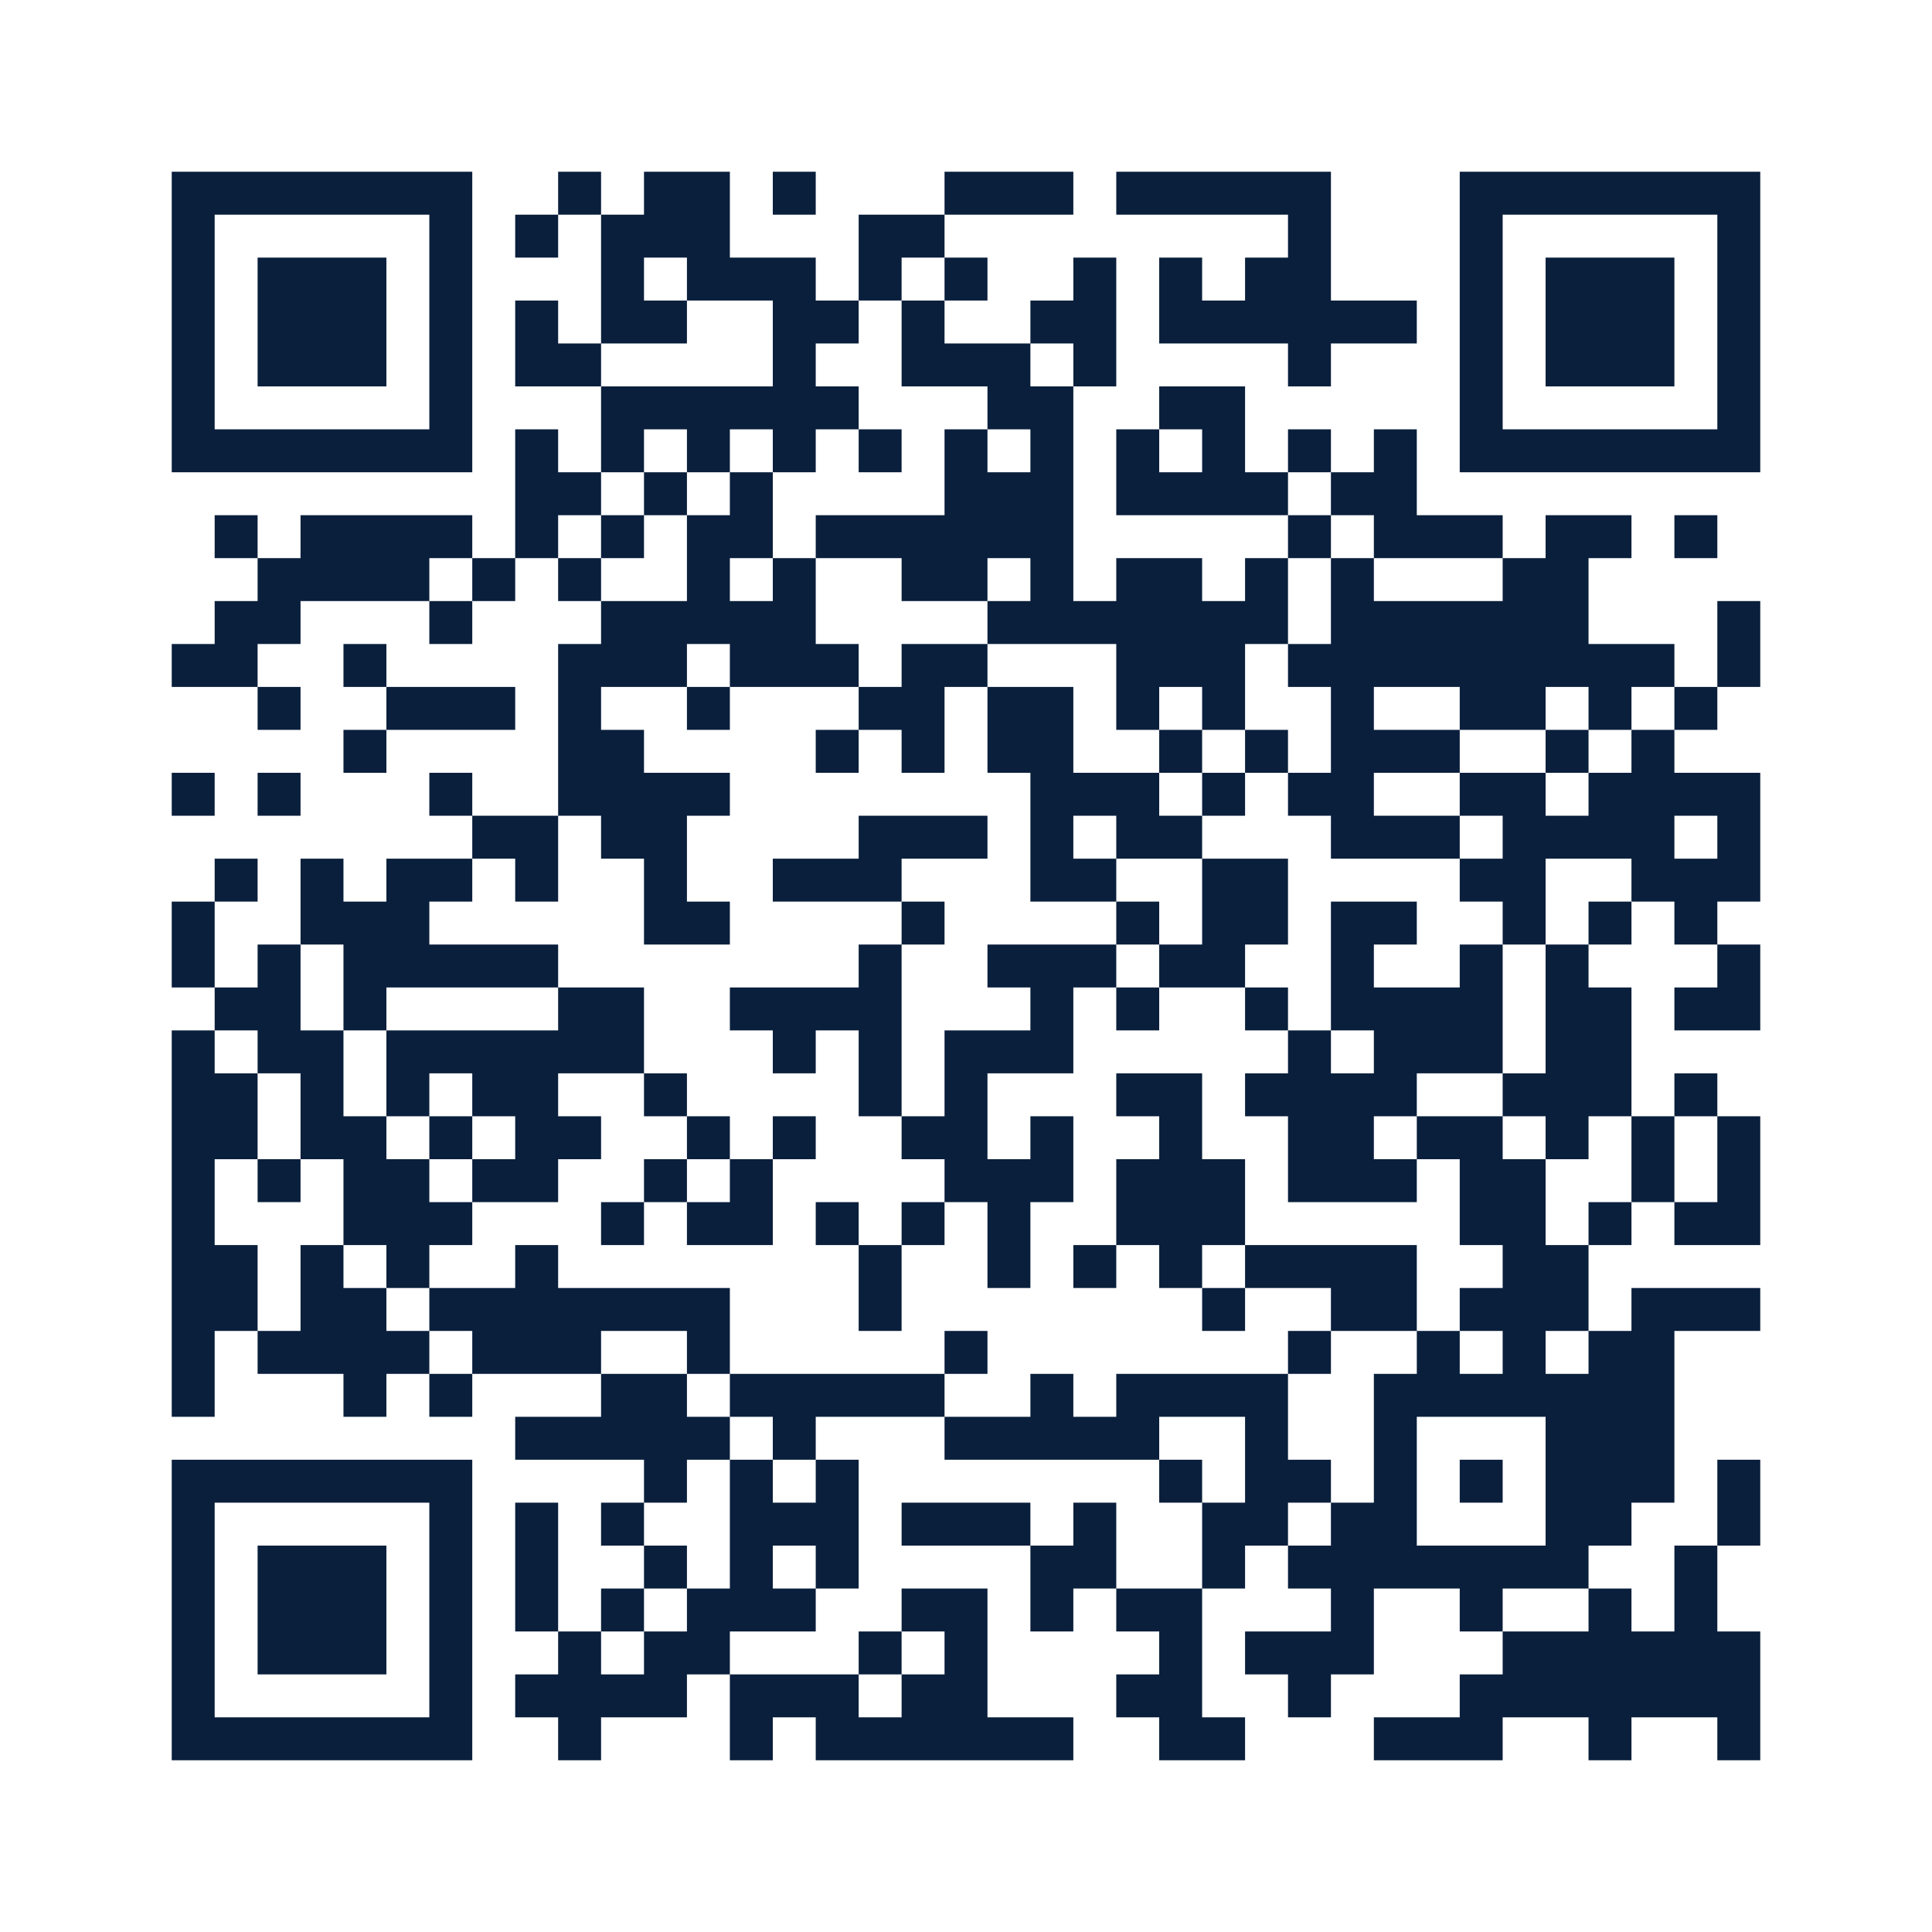
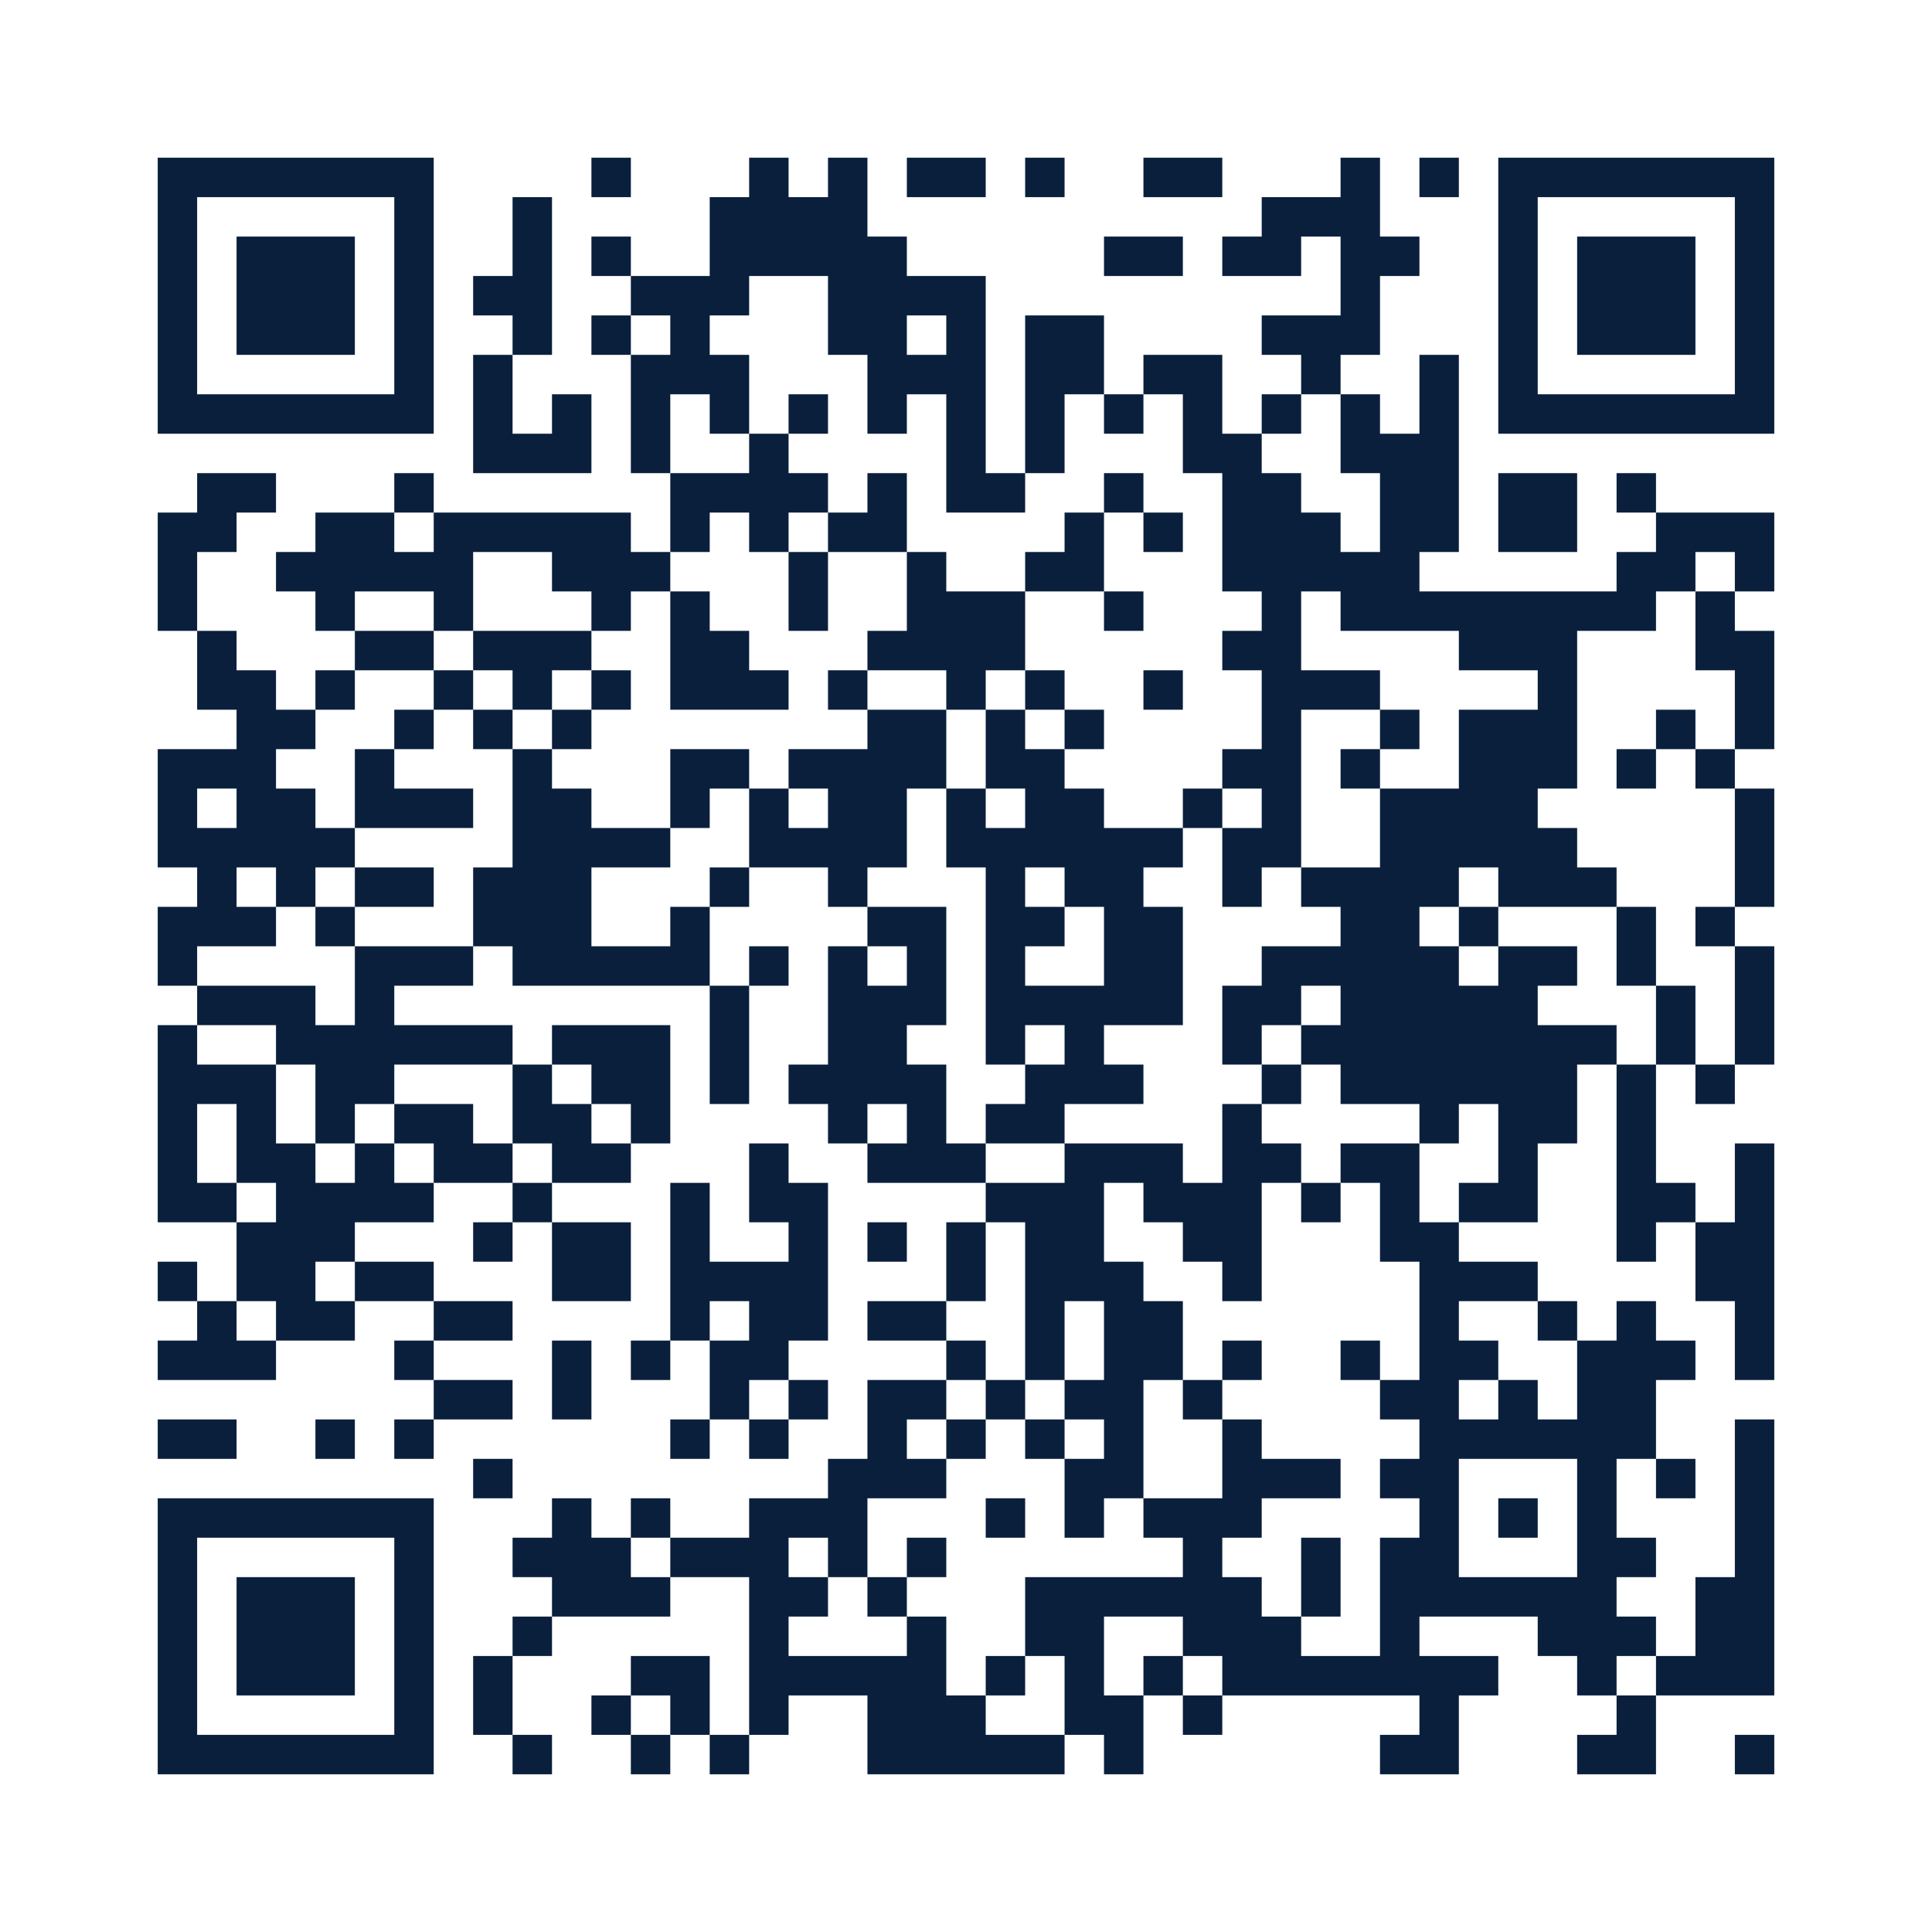
- <svg xmlns="http://www.w3.org/2000/svg" width="450" height="450" class="segno">
-   <path transform="scale(10)" class="qrline" stroke="#0a1f3c" d="M4 4.5h7m2 0h1m1 0h2m1 0h1m3 0h3m1 0h5m3 0h7m-37 1h1m5 0h1m1 0h1m1 0h3m3 0h2m8 0h1m3 0h1m5 0h1m-37 1h1m1 0h3m1 0h1m3 0h1m1 0h3m1 0h1m1 0h1m2 0h1m1 0h1m1 0h2m3 0h1m1 0h3m1 0h1m-37 1h1m1 0h3m1 0h1m1 0h1m1 0h2m2 0h2m1 0h1m2 0h2m1 0h6m1 0h1m1 0h3m1 0h1m-37 1h1m1 0h3m1 0h1m1 0h2m4 0h1m2 0h3m1 0h1m4 0h1m3 0h1m1 0h3m1 0h1m-37 1h1m5 0h1m3 0h6m3 0h2m2 0h2m5 0h1m5 0h1m-37 1h7m1 0h1m1 0h1m1 0h1m1 0h1m1 0h1m1 0h1m1 0h1m1 0h1m1 0h1m1 0h1m1 0h1m1 0h7m-29 1h2m1 0h1m1 0h1m4 0h3m1 0h4m1 0h2m-28 1h1m1 0h4m1 0h1m1 0h1m1 0h2m1 0h6m5 0h1m1 0h3m1 0h2m1 0h1m-34 1h4m1 0h1m1 0h1m2 0h1m1 0h1m2 0h2m1 0h1m1 0h2m1 0h1m1 0h1m3 0h2m-32 1h2m3 0h1m3 0h5m4 0h7m1 0h6m3 0h1m-37 1h2m2 0h1m4 0h3m1 0h3m1 0h2m3 0h3m1 0h9m1 0h1m-35 1h1m2 0h3m1 0h1m2 0h1m3 0h2m1 0h2m1 0h1m1 0h1m2 0h1m2 0h2m1 0h1m1 0h1m-32 1h1m4 0h2m4 0h1m1 0h1m1 0h2m2 0h1m1 0h1m1 0h3m2 0h1m1 0h1m-35 1h1m1 0h1m3 0h1m2 0h4m7 0h3m1 0h1m1 0h2m2 0h2m1 0h4m-30 1h2m1 0h2m4 0h3m1 0h1m1 0h2m3 0h3m1 0h4m1 0h1m-36 1h1m1 0h1m1 0h2m1 0h1m2 0h1m2 0h3m3 0h2m2 0h2m4 0h2m2 0h3m-37 1h1m2 0h3m5 0h2m4 0h1m4 0h1m1 0h2m1 0h2m2 0h1m1 0h1m1 0h1m-36 1h1m1 0h1m1 0h5m7 0h1m2 0h3m1 0h2m2 0h1m2 0h1m1 0h1m3 0h1m-36 1h2m1 0h1m4 0h2m2 0h4m3 0h1m1 0h1m2 0h1m1 0h4m1 0h2m1 0h2m-37 1h1m1 0h2m1 0h6m3 0h1m1 0h1m1 0h3m5 0h1m1 0h3m1 0h2m-34 1h2m1 0h1m1 0h1m1 0h2m2 0h1m4 0h1m1 0h1m3 0h2m1 0h4m2 0h3m1 0h1m-36 1h2m1 0h2m1 0h1m1 0h2m2 0h1m1 0h1m2 0h2m1 0h1m2 0h1m2 0h2m1 0h2m1 0h1m1 0h1m1 0h1m-37 1h1m1 0h1m1 0h2m1 0h2m2 0h1m1 0h1m4 0h3m1 0h3m1 0h3m1 0h2m2 0h1m1 0h1m-37 1h1m3 0h3m3 0h1m1 0h2m1 0h1m1 0h1m1 0h1m2 0h3m5 0h2m1 0h1m1 0h2m-37 1h2m1 0h1m1 0h1m2 0h1m7 0h1m2 0h1m1 0h1m1 0h1m1 0h4m2 0h2m-33 1h2m1 0h2m1 0h7m3 0h1m7 0h1m2 0h2m1 0h3m1 0h3m-37 1h1m1 0h4m1 0h3m2 0h1m5 0h1m7 0h1m2 0h1m1 0h1m1 0h2m-35 1h1m3 0h1m1 0h1m3 0h2m1 0h5m2 0h1m1 0h4m2 0h7m-27 1h5m1 0h1m3 0h5m2 0h1m2 0h1m3 0h3m-35 1h7m4 0h1m1 0h1m1 0h1m7 0h1m1 0h2m1 0h1m1 0h1m1 0h3m1 0h1m-37 1h1m5 0h1m1 0h1m1 0h1m2 0h3m1 0h3m1 0h1m2 0h2m1 0h2m3 0h2m2 0h1m-37 1h1m1 0h3m1 0h1m1 0h1m2 0h1m1 0h1m1 0h1m4 0h2m2 0h1m1 0h7m2 0h1m-36 1h1m1 0h3m1 0h1m1 0h1m1 0h1m1 0h3m2 0h2m1 0h1m1 0h2m3 0h1m2 0h1m2 0h1m1 0h1m-36 1h1m1 0h3m1 0h1m2 0h1m1 0h2m3 0h1m1 0h1m4 0h1m1 0h3m3 0h6m-37 1h1m5 0h1m1 0h4m1 0h3m1 0h2m3 0h2m2 0h1m3 0h7m-37 1h7m2 0h1m3 0h1m1 0h6m2 0h2m3 0h3m2 0h1m2 0h1" />
+ <svg xmlns="http://www.w3.org/2000/svg" width="490" height="490" class="segno">
+   <path transform="scale(10)" class="qrline" stroke="#0a1f3c" d="M4 4.5h7m4 0h1m3 0h1m1 0h1m1 0h2m1 0h1m2 0h2m3 0h1m1 0h1m1 0h7m-41 1h1m5 0h1m2 0h1m4 0h4m10 0h3m3 0h1m5 0h1m-41 1h1m1 0h3m1 0h1m2 0h1m1 0h1m2 0h5m5 0h2m1 0h2m1 0h2m2 0h1m1 0h3m1 0h1m-41 1h1m1 0h3m1 0h1m1 0h2m2 0h3m2 0h4m9 0h1m3 0h1m1 0h3m1 0h1m-41 1h1m1 0h3m1 0h1m2 0h1m1 0h1m1 0h1m3 0h2m1 0h1m1 0h2m4 0h3m3 0h1m1 0h3m1 0h1m-41 1h1m5 0h1m1 0h1m3 0h3m3 0h3m1 0h2m1 0h2m2 0h1m2 0h1m1 0h1m5 0h1m-41 1h7m1 0h1m1 0h1m1 0h1m1 0h1m1 0h1m1 0h1m1 0h1m1 0h1m1 0h1m1 0h1m1 0h1m1 0h1m1 0h1m1 0h7m-33 1h3m1 0h1m2 0h1m4 0h1m1 0h1m3 0h2m2 0h3m-32 1h2m3 0h1m6 0h4m1 0h1m1 0h2m2 0h1m2 0h2m2 0h2m1 0h2m1 0h1m-38 1h2m2 0h2m1 0h5m1 0h1m1 0h1m1 0h2m4 0h1m1 0h1m1 0h3m1 0h2m1 0h2m2 0h3m-41 1h1m2 0h5m2 0h3m3 0h1m2 0h1m2 0h2m3 0h5m5 0h2m1 0h1m-41 1h1m3 0h1m2 0h1m3 0h1m1 0h1m2 0h1m2 0h3m2 0h1m3 0h1m1 0h8m1 0h1m-39 1h1m3 0h2m1 0h3m2 0h2m3 0h4m5 0h2m4 0h3m3 0h2m-40 1h2m1 0h1m2 0h1m1 0h1m1 0h1m1 0h3m1 0h1m2 0h1m1 0h1m2 0h1m2 0h3m4 0h1m4 0h1m-39 1h2m2 0h1m1 0h1m1 0h1m7 0h2m1 0h1m1 0h1m4 0h1m2 0h1m1 0h3m2 0h1m1 0h1m-41 1h3m2 0h1m3 0h1m3 0h2m1 0h4m1 0h2m4 0h2m1 0h1m2 0h3m1 0h1m1 0h1m-40 1h1m1 0h2m1 0h3m1 0h2m2 0h1m1 0h1m1 0h2m1 0h1m1 0h2m2 0h1m1 0h1m2 0h4m5 0h1m-41 1h5m4 0h4m2 0h4m1 0h6m1 0h2m2 0h5m4 0h1m-40 1h1m1 0h1m1 0h2m1 0h3m3 0h1m2 0h1m3 0h1m1 0h2m2 0h1m1 0h4m1 0h3m3 0h1m-41 1h3m1 0h1m3 0h3m2 0h1m4 0h2m1 0h2m1 0h2m4 0h2m1 0h1m3 0h1m1 0h1m-40 1h1m4 0h3m1 0h5m1 0h1m1 0h1m1 0h1m1 0h1m2 0h2m2 0h5m1 0h2m1 0h1m2 0h1m-40 1h3m1 0h1m8 0h1m2 0h3m1 0h5m1 0h2m1 0h5m3 0h1m1 0h1m-41 1h1m2 0h6m1 0h3m1 0h1m2 0h2m2 0h1m1 0h1m3 0h1m1 0h8m1 0h1m1 0h1m-41 1h3m1 0h2m3 0h1m1 0h2m1 0h1m1 0h4m2 0h3m3 0h1m1 0h6m1 0h1m1 0h1m-40 1h1m1 0h1m1 0h1m1 0h2m1 0h2m1 0h1m4 0h1m1 0h1m1 0h2m4 0h1m4 0h1m1 0h2m1 0h1m-38 1h1m1 0h2m1 0h1m1 0h2m1 0h2m3 0h1m2 0h3m2 0h3m1 0h2m1 0h2m2 0h1m2 0h1m2 0h1m-41 1h2m1 0h4m2 0h1m3 0h1m1 0h2m4 0h3m1 0h3m1 0h1m1 0h1m1 0h2m2 0h2m1 0h1m-39 1h3m3 0h1m1 0h2m1 0h1m2 0h1m1 0h1m1 0h1m1 0h2m2 0h2m3 0h2m4 0h1m1 0h2m-41 1h1m1 0h2m1 0h2m3 0h2m1 0h4m3 0h1m1 0h3m2 0h1m4 0h3m4 0h2m-40 1h1m1 0h2m2 0h2m4 0h1m1 0h2m1 0h2m2 0h1m1 0h2m6 0h1m2 0h1m1 0h1m2 0h1m-41 1h3m3 0h1m3 0h1m1 0h1m1 0h2m4 0h1m1 0h1m1 0h2m1 0h1m2 0h1m1 0h2m2 0h3m1 0h1m-34 1h2m1 0h1m3 0h1m1 0h1m1 0h2m1 0h1m1 0h2m1 0h1m4 0h2m1 0h1m1 0h2m-38 1h2m2 0h1m1 0h1m6 0h1m1 0h1m2 0h1m1 0h1m1 0h1m1 0h1m2 0h1m4 0h6m2 0h1m-33 1h1m8 0h3m3 0h2m2 0h3m1 0h2m3 0h1m1 0h1m1 0h1m-41 1h7m3 0h1m1 0h1m2 0h3m3 0h1m1 0h1m1 0h3m4 0h1m1 0h1m1 0h1m3 0h1m-41 1h1m5 0h1m2 0h3m1 0h3m1 0h1m1 0h1m6 0h1m2 0h1m1 0h2m3 0h2m2 0h1m-41 1h1m1 0h3m1 0h1m3 0h3m2 0h2m1 0h1m3 0h6m1 0h1m1 0h6m2 0h2m-41 1h1m1 0h3m1 0h1m2 0h1m5 0h1m3 0h1m2 0h2m2 0h3m2 0h1m3 0h3m1 0h2m-41 1h1m1 0h3m1 0h1m1 0h1m3 0h2m1 0h5m1 0h1m1 0h1m1 0h1m1 0h7m2 0h1m1 0h3m-41 1h1m5 0h1m1 0h1m2 0h1m1 0h1m1 0h1m2 0h3m2 0h2m1 0h1m5 0h1m4 0h1m-38 1h7m2 0h1m2 0h1m1 0h1m3 0h5m1 0h1m6 0h2m3 0h2m2 0h1" />
</svg>
